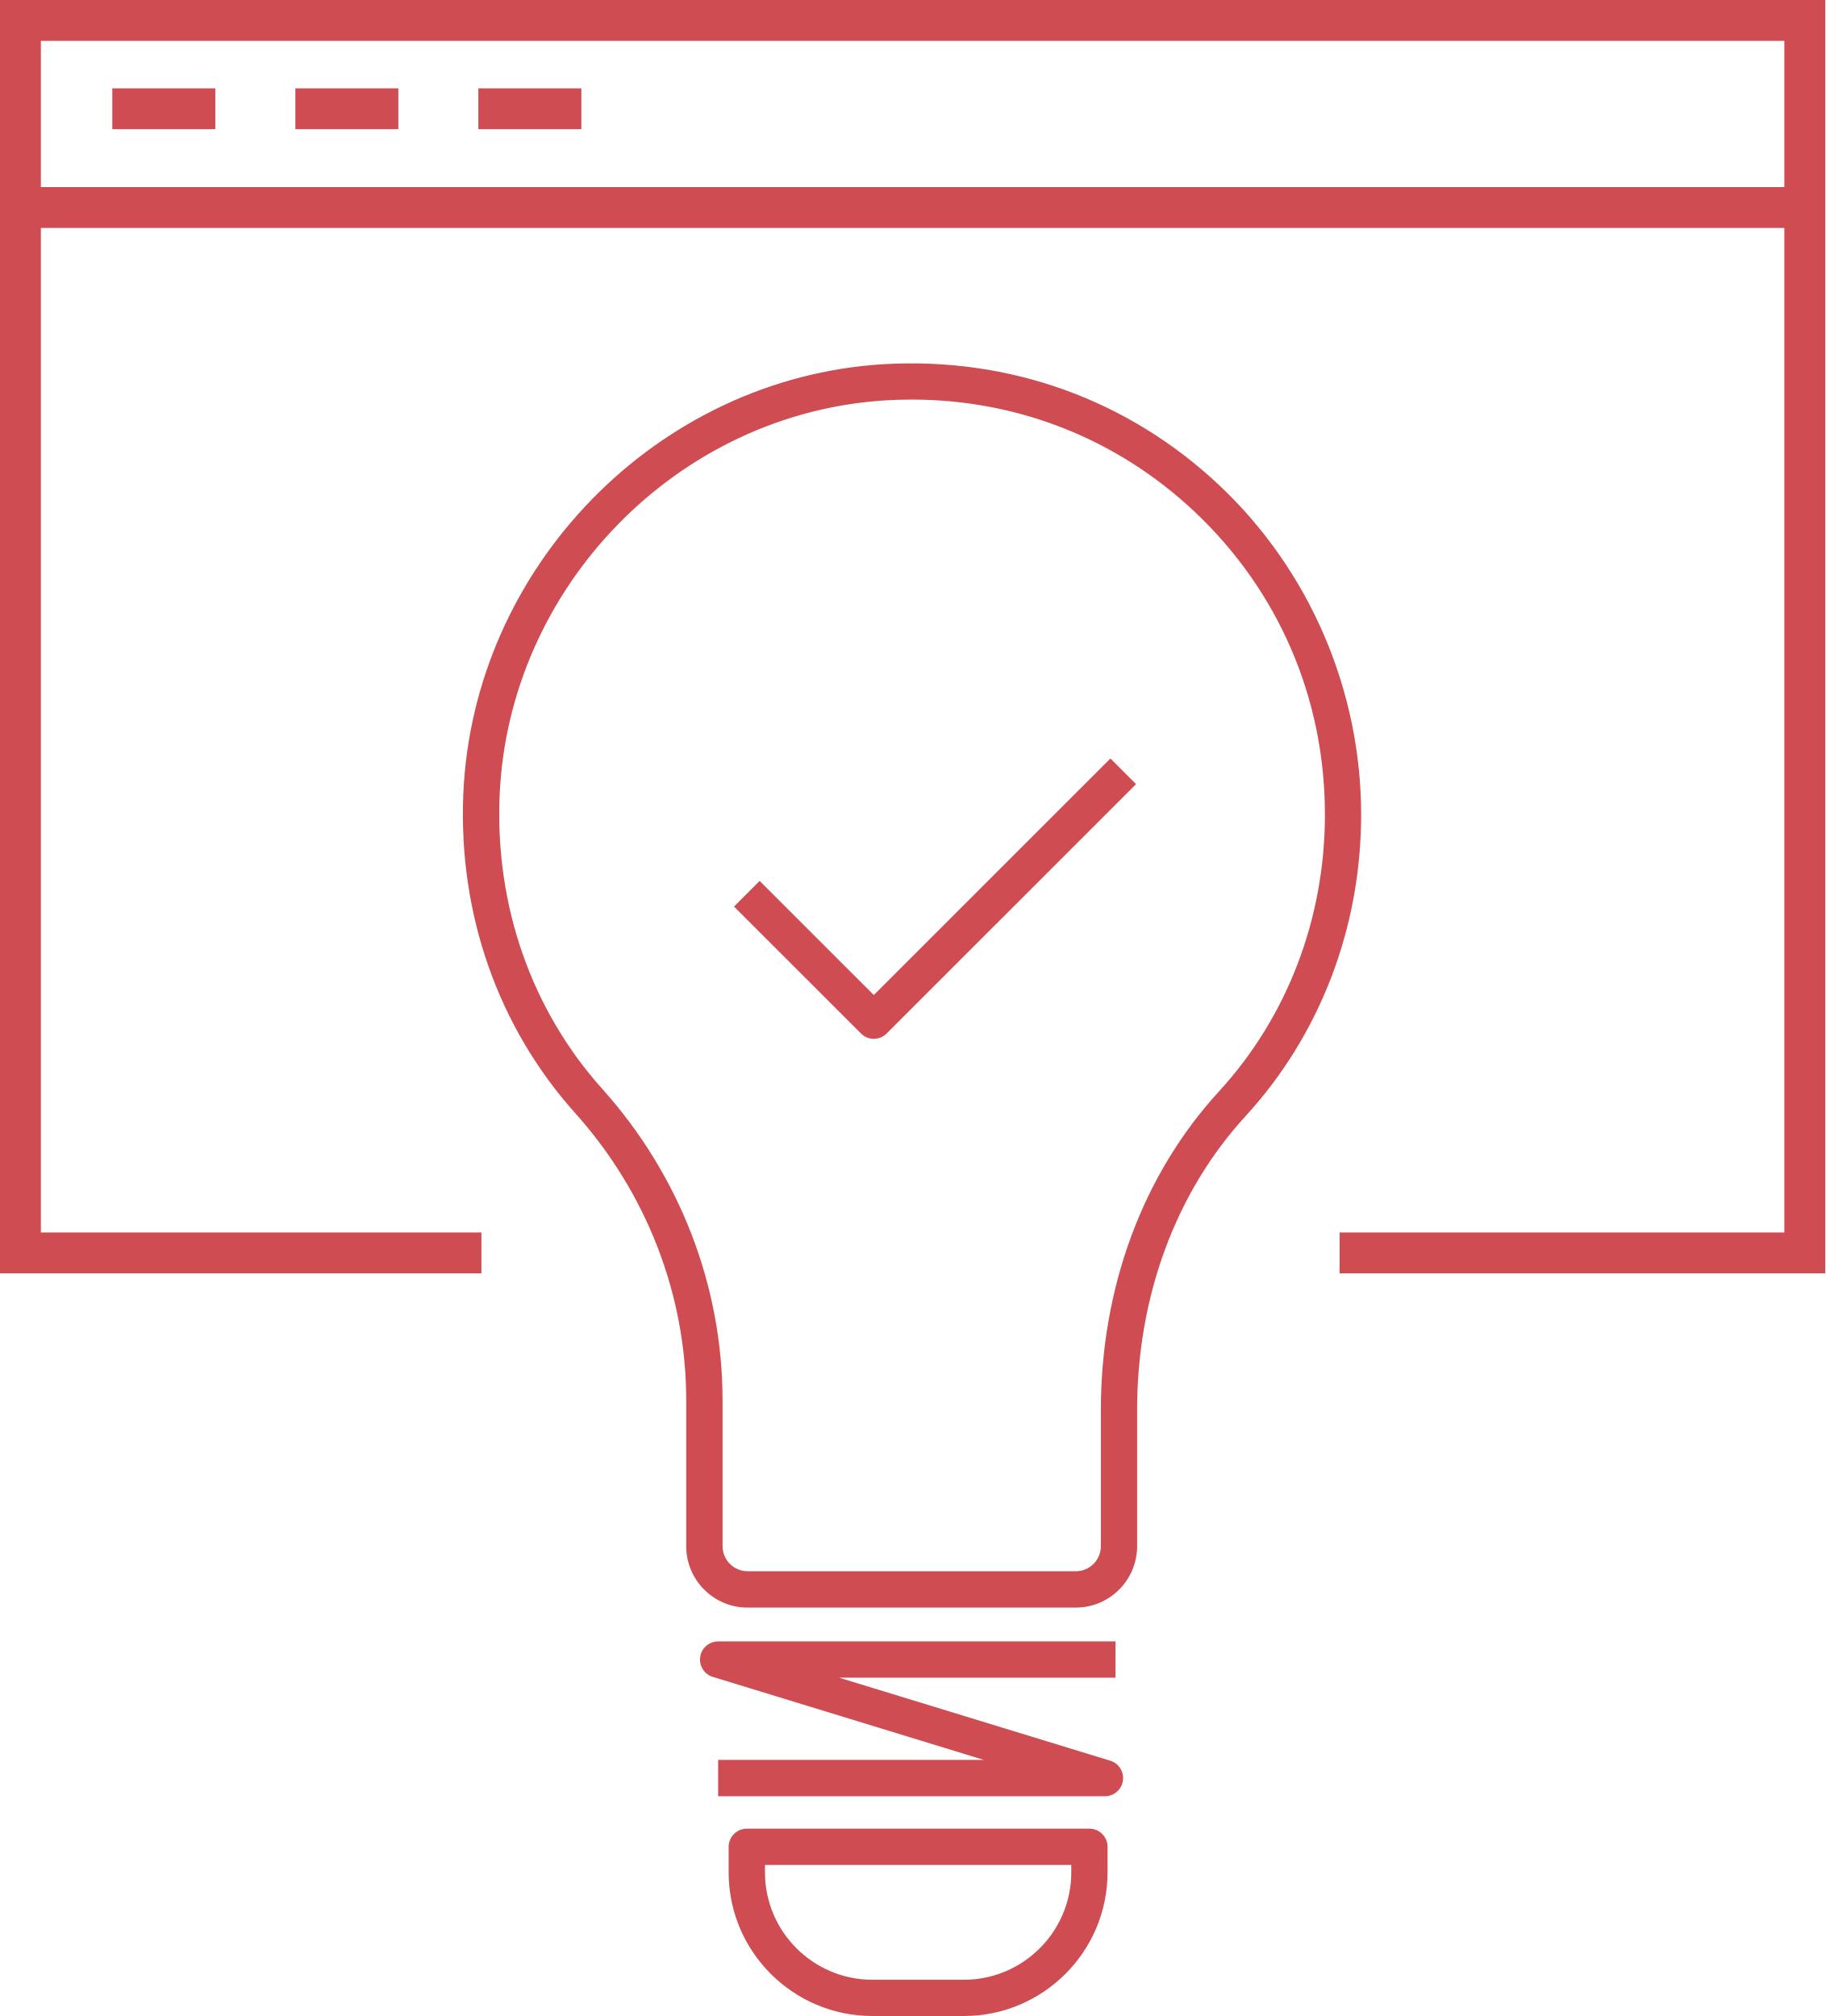
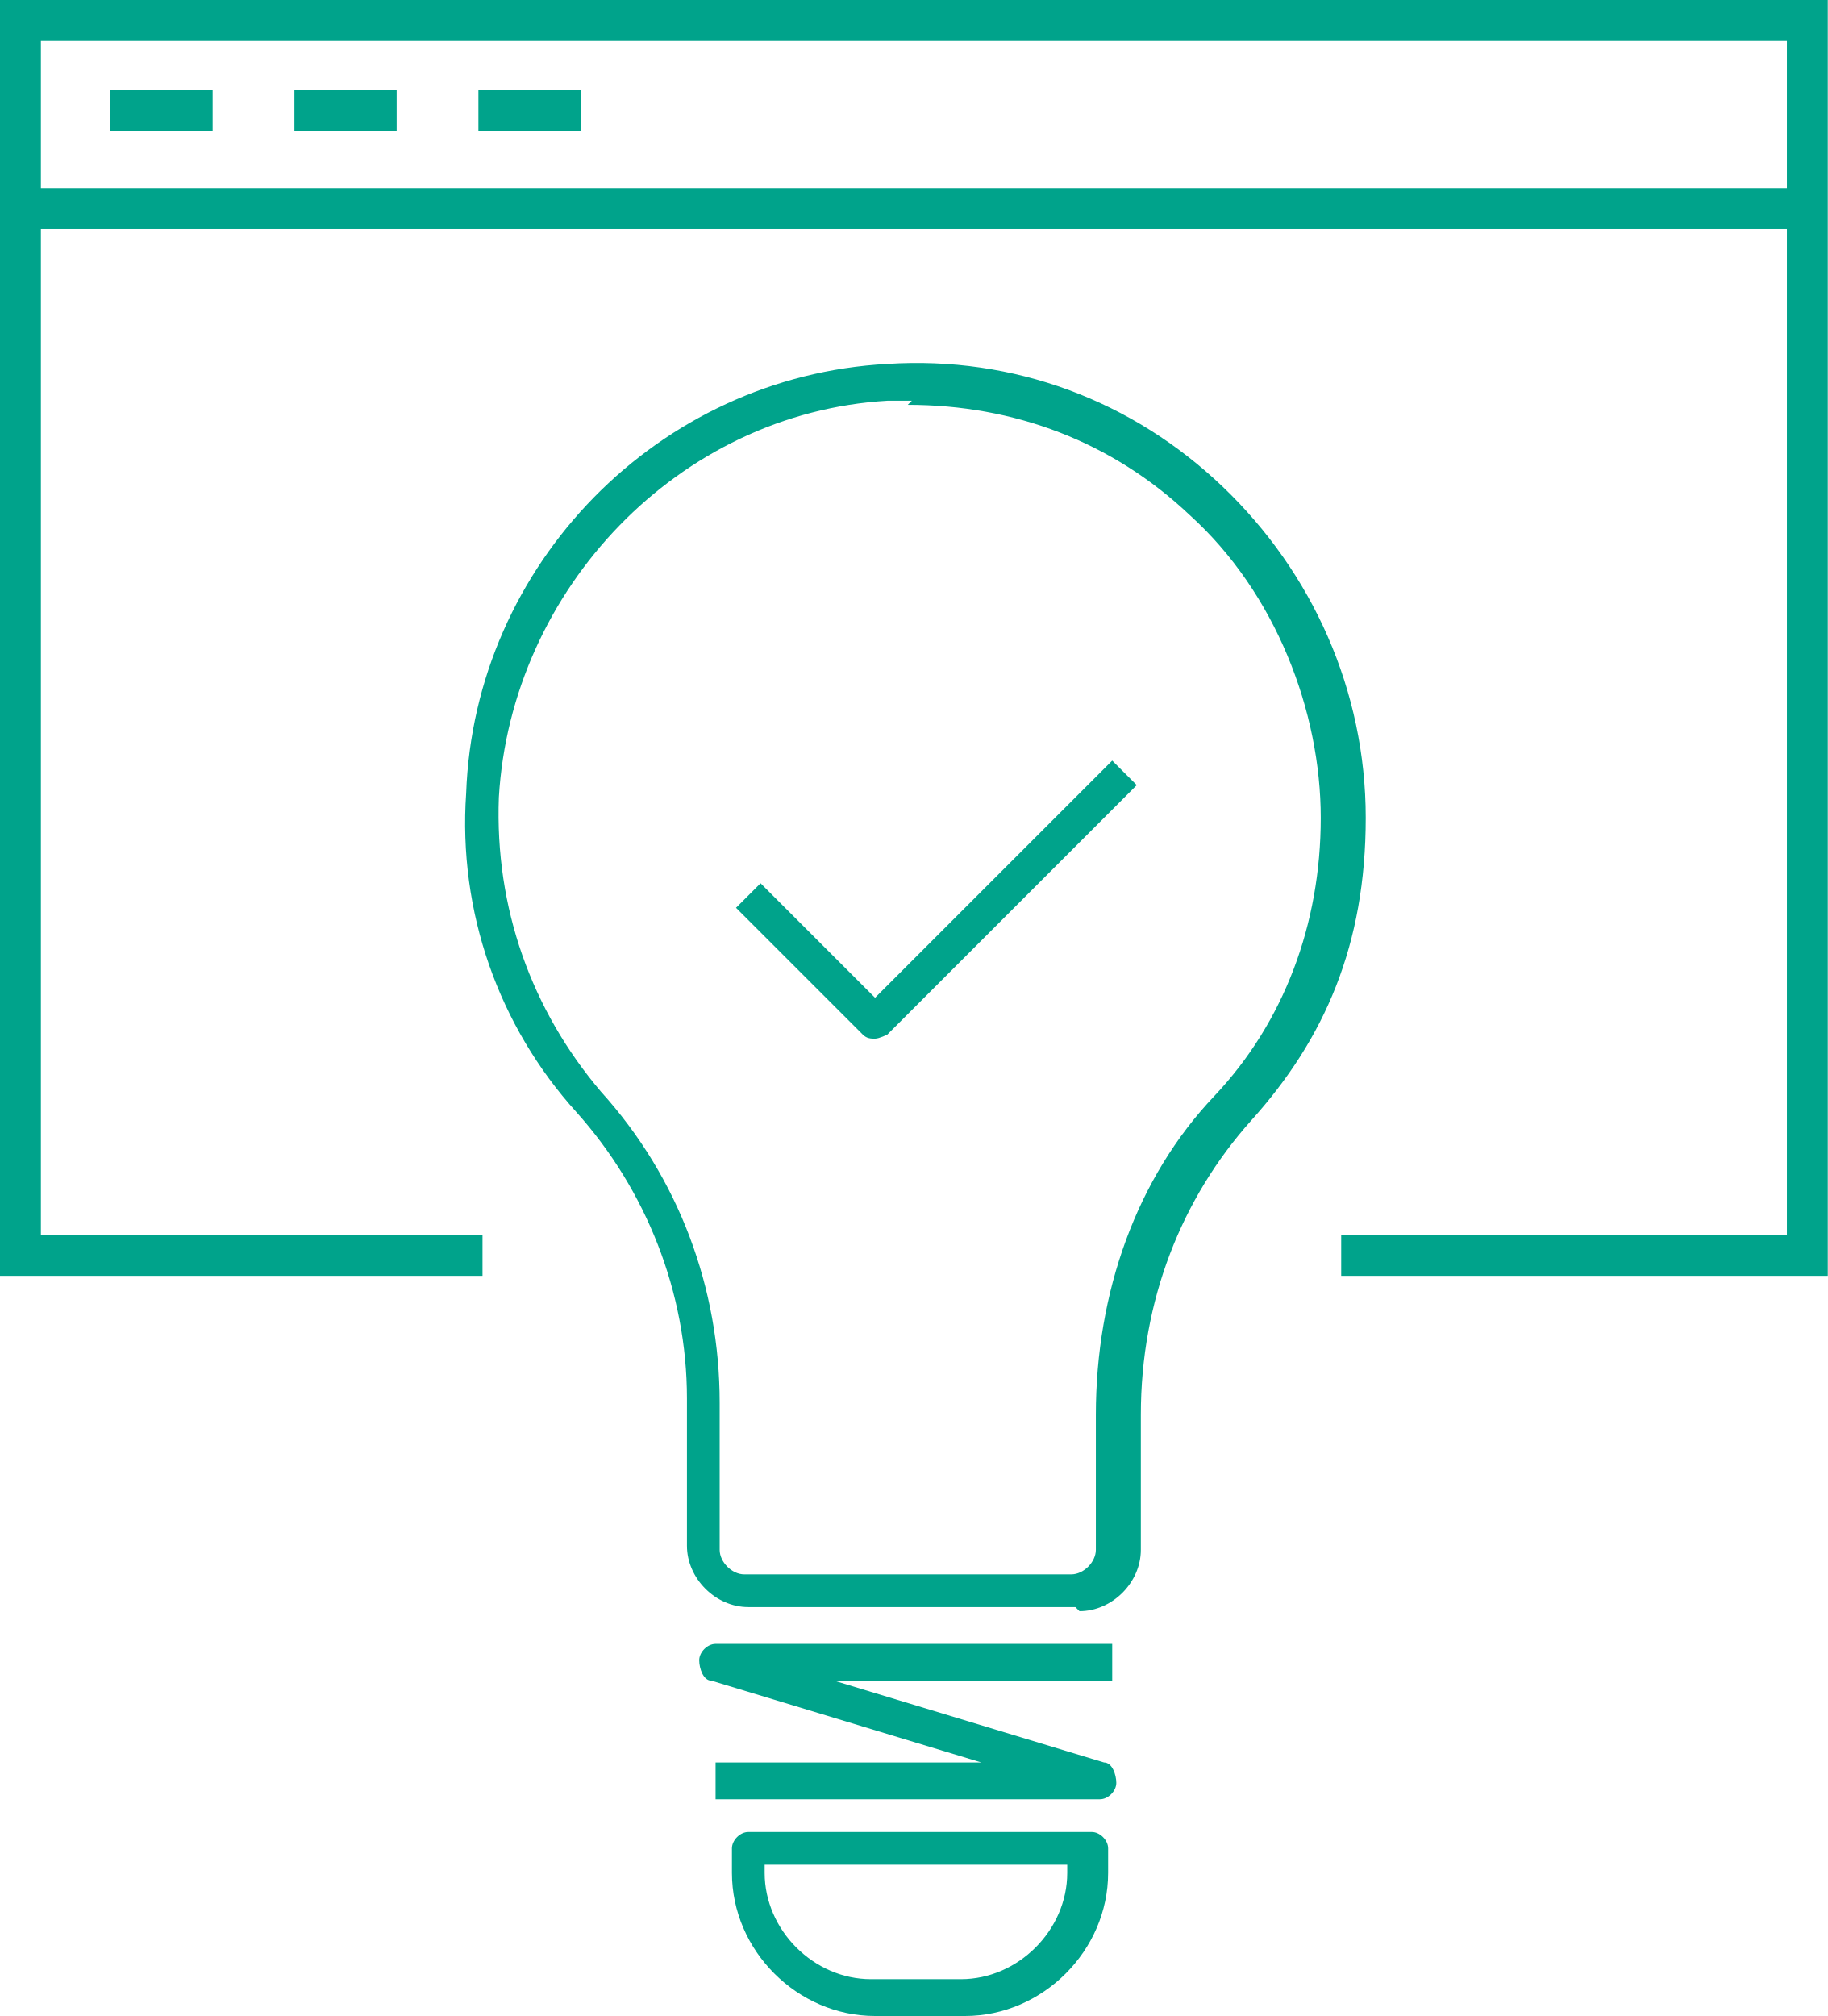
- <svg xmlns="http://www.w3.org/2000/svg" xmlns:xlink="http://www.w3.org/1999/xlink" version="1.1" id="圖層_1" x="0px" y="0px" width="44.666px" height="49.343px" viewBox="0 0 44.666 49.343" enable-background="new 0 0 44.666 49.343" xml:space="preserve">
-   <polygon fill="#cf4d52" points="0,0 0,31.166 11.781,31.166 11.781,30.166 1,30.166 1,1 43.666,1 43.666,30.166 32.782,30.166  32.782,31.166 44.666,31.166 44.666,0 " />
-   <rect x="0.5" y="4.579" fill="#cf4d52" width="43.665" height="1" />
-   <rect x="2.748" y="2.162" fill="#cf4d52" width="2.521" height="1" />
-   <rect x="7.228" y="2.162" fill="#cf4d52" width="2.52" height="1" />
-   <rect x="11.706" y="2.162" fill="#cf4d52" width="2.521" height="1" />
-   <g>
-     <defs>
-       <rect id="SVGID_1_" width="44.666" height="49.343" />
-     </defs>
-     <clipPath id="SVGID_2_">
-       <use xlink:href="#SVGID_1_" overflow="visible" />
+ <svg xmlns="http://www.w3.org/2000/svg" id="_圖層_1" data-name="圖層_1" version="1.1" viewBox="0 0 44.7 49.3">
+   <defs>
+     <style>
+       .st0 {
+         fill: none;
+       }
+ 
+       .st1 {
+         fill: #00a38b;
+       }
+ 
+       .st2 {
+         clip-path: url(#clippath-1);
+       }
+ 
+       .st3 {
+         clip-path: url(#clippath-3);
+       }
+ 
+       .st4 {
+         clip-path: url(#clippath-2);
+       }
+ 
+       .st5 {
+         clip-path: url(#clippath);
+       }
+     </style>
+     <clipPath id="clippath">
+       <rect class="st0" width="44.7" height="49.3" />
    </clipPath>
-     <path clip-path="url(#SVGID_2_)" fill="#cf4d52" d="M26.325,39.347h-8.031c-0.828,0-1.501-0.673-1.501-1.502v-3.568   c0-2.581-0.965-5.079-2.718-7.034c-1.884-2.102-2.857-4.868-2.738-7.79c0.229-5.575,4.746-10.205,10.286-10.539   c3.083-0.18,5.988,0.867,8.213,2.962c2.207,2.077,3.473,5.016,3.473,8.061c0,2.77-1.005,5.391-2.829,7.382   c-1.711,1.866-2.653,4.421-2.653,7.193v3.333C27.827,38.674,27.153,39.347,26.325,39.347 M22.313,9.78   c-0.212,0-0.423,0.006-0.636,0.019c-5.091,0.307-9.242,4.564-9.451,9.69c-0.109,2.688,0.782,5.232,2.511,7.161   c1.899,2.117,2.945,4.826,2.945,7.626v3.568c0,0.339,0.276,0.613,0.613,0.613h8.031c0.339,0,0.614-0.274,0.614-0.613v-3.333   c0-2.994,1.024-5.763,2.887-7.794c1.675-1.826,2.596-4.234,2.596-6.781c0-2.843-1.134-5.476-3.193-7.415   C27.337,10.74,24.901,9.78,22.313,9.78" />
-     <path clip-path="url(#SVGID_2_)" fill="#cf4d52" d="M27.04,43.964h-9.466v-0.889h6.502l-6.633-2.032   c-0.209-0.064-0.341-0.272-0.308-0.49c0.032-0.217,0.219-0.378,0.439-0.378h9.724v0.888h-6.761l6.633,2.032   c0.21,0.064,0.342,0.272,0.309,0.491C27.446,43.803,27.259,43.964,27.04,43.964" />
-     <path clip-path="url(#SVGID_2_)" fill="#cf4d52" d="M23.588,49.343h-2.24c-1.94,0-3.517-1.577-3.517-3.516v-0.625   c0-0.245,0.2-0.444,0.445-0.444h8.384c0.246,0,0.443,0.199,0.443,0.444v0.625C27.104,47.766,25.526,49.343,23.588,49.343    M18.72,45.646v0.182c0,1.448,1.179,2.628,2.628,2.628h2.24c1.449,0,2.628-1.18,2.628-2.628v-0.182H18.72z" />
-     <path clip-path="url(#SVGID_2_)" fill="#cf4d52" d="M21.383,25.426c-0.113,0-0.227-0.043-0.313-0.13l-3.108-3.107l0.627-0.628   l2.794,2.793l5.79-5.79l0.628,0.628l-6.104,6.104C21.611,25.383,21.496,25.426,21.383,25.426" />
+     <clipPath id="clippath-1">
+       <rect class="st0" width="44.7" height="49.3" />
+     </clipPath>
+     <clipPath id="clippath-2">
+       <rect class="st0" width="44.7" height="49.3" />
+     </clipPath>
+     <clipPath id="clippath-3">
+       <rect class="st0" width="44.7" height="49.3" />
+     </clipPath>
+   </defs>
+   <polygon class="st1" points="0 0 0 31.2 11.8 31.2 11.8 30.2 1 30.2 1 1 43.7 1 43.7 30.2 32.8 30.2 32.8 31.2 44.7 31.2 44.7 0 0 0" />
+   <rect class="st1" x=".5" y="4.6" width="43.7" height="1" />
+   <rect class="st1" x="2.7" y="2.2" width="2.5" height="1" />
+   <rect class="st1" x="7.2" y="2.2" width="2.5" height="1" />
+   <rect class="st1" x="11.7" y="2.2" width="2.5" height="1" />
+   <g class="st5">
+     <path class="st1" d="M26.3,39.3h-8c-.8,0-1.5-.7-1.5-1.5v-3.6c0-2.6-1-5.1-2.7-7-1.9-2.1-2.9-4.9-2.7-7.8.2-5.6,4.7-10.2,10.3-10.5,3.1-.2,6,.9,8.2,3,2.2,2.1,3.5,5,3.5,8.1s-1,5.4-2.8,7.4c-1.7,1.9-2.7,4.4-2.7,7.2v3.3c0,.8-.7,1.5-1.5,1.5M22.3,9.8c-.2,0-.4,0-.6,0-5.1.3-9.2,4.6-9.5,9.7-.1,2.7.8,5.2,2.5,7.2,1.9,2.1,2.9,4.8,2.9,7.6v3.6c0,.3.3.6.6.6h8c.3,0,.6-.3.6-.6v-3.3c0-3,1-5.8,2.9-7.8,1.7-1.8,2.6-4.2,2.6-6.8s-1.1-5.5-3.2-7.4c-1.9-1.8-4.3-2.7-6.9-2.7" />
+   </g>
+   <g class="st2">
+     <path class="st1" d="M27,44h-9.5v-.9h6.5l-6.6-2c-.2,0-.3-.3-.3-.5,0-.2.2-.4.4-.4h9.7v.9h-6.8l6.6,2c.2,0,.3.3.3.5,0,.2-.2.4-.4.4" />
+   </g>
+   <g class="st4">
+     <path class="st1" d="M23.6,49.3h-2.2c-1.9,0-3.5-1.6-3.5-3.5v-.6c0-.2.2-.4.4-.4h8.4c.2,0,.4.2.4.4v.6c0,1.9-1.6,3.5-3.5,3.5M18.7,45.6v.2c0,1.4,1.2,2.6,2.6,2.6h2.2c1.4,0,2.6-1.2,2.6-2.6v-.2h-7.5Z" />
+   </g>
+   <g class="st3">
+     <path class="st1" d="M21.4,25.4c-.1,0-.2,0-.3-.1l-3.1-3.1.6-.6,2.8,2.8,5.8-5.8.6.6-6.1,6.1c0,0-.2.1-.3.1" />
  </g>
</svg>
